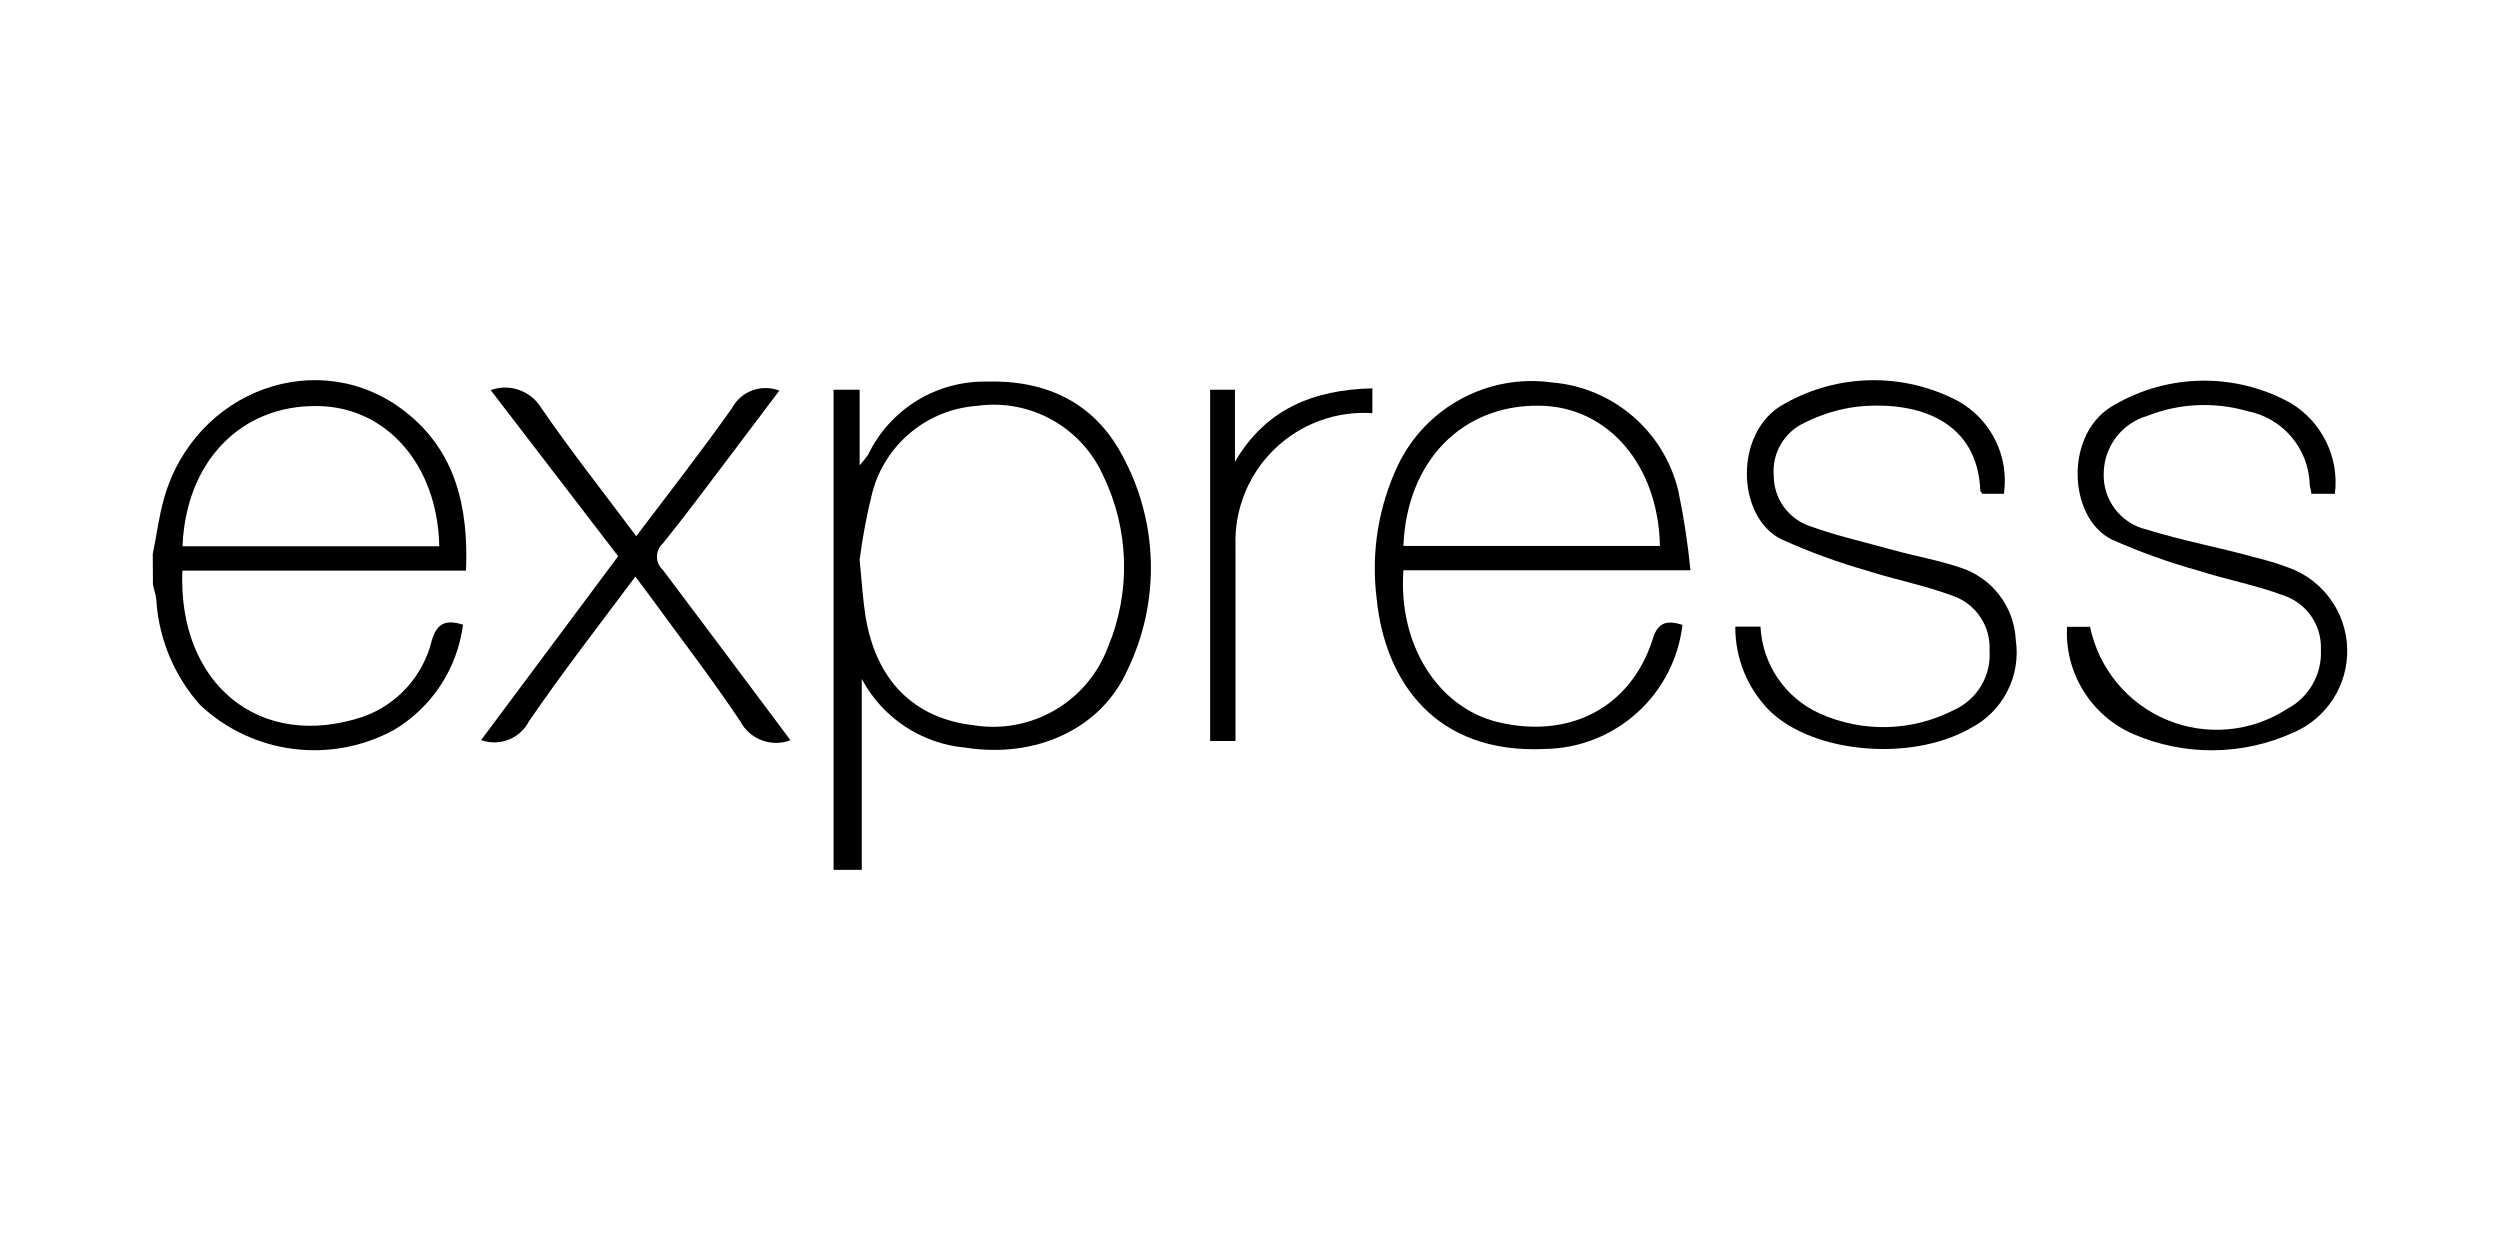
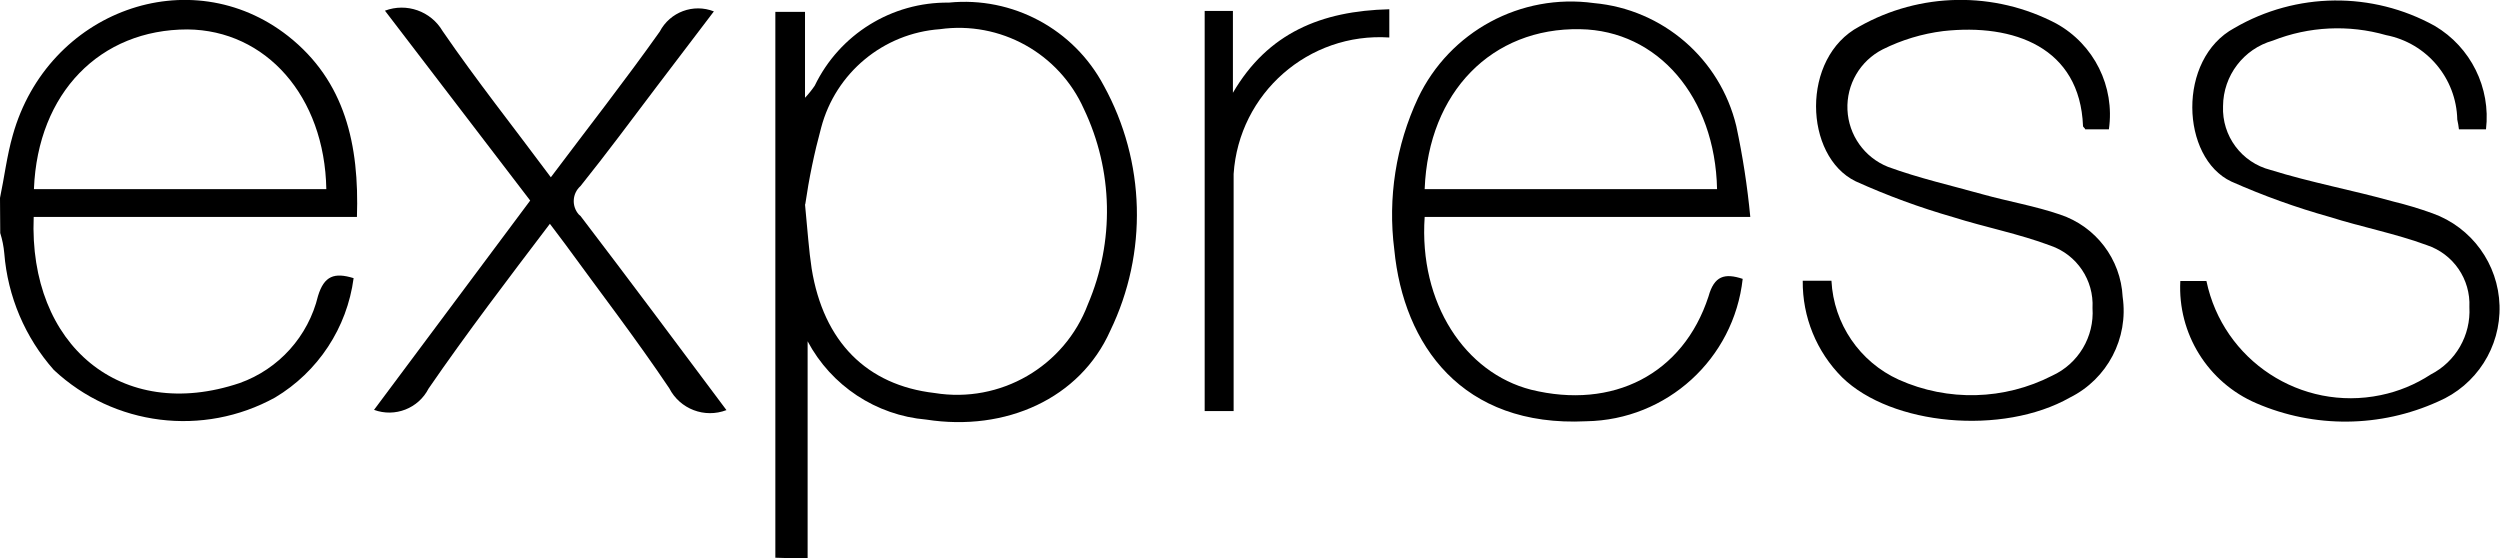
- <svg xmlns="http://www.w3.org/2000/svg" id="Express" viewBox="0 0 120 60" version="1.1" width="120" height="60">
-   <defs id="defs22" />
-   <g id="original-wordmark" transform="matrix(0.8510153,0,0,0.8510153,5.519842,-24.47269)">
-     <path d="M 40.53,77.82 V 50.74 H 42 V 55 a 5.57,5.57 0 0 0 0.48,-0.6 7.28,7.28 0 0 1 6.64,-4.12 c 3.35,-0.1 6.07,1.14 7.67,4.12 a 13.24,13.24 0 0 1 0.32,12.14 c -1.49,3.34 -5.17,5 -9.11,4.39 A 7.37,7.37 0 0 1 42.12,67.05 V 77.82 Z M 42,60.32 c 0.13,1.32 0.18,2.26 0.33,3.18 0.58,3.62 2.72,5.77 6.08,6.16 A 6.91,6.91 0 0 0 56,65.27 11.77,11.77 0 0 0 55.74,55.59 6.77,6.77 0 0 0 48.61,51.65 6.59,6.59 0 0 0 42.72,56.52 33.4,33.4 0 0 0 42,60.32 Z" id="path4" />
-     <path d="m 88.41,64 a 7.92,7.92 0 0 1 -7.74,7 c -6.16,0.31 -9.05,-3.78 -9.51,-8.5 a 13.62,13.62 0 0 1 1.2,-7.5 8.37,8.37 0 0 1 8.71,-4.67 8,8 0 0 1 7.1,6.09 41.09,41.09 0 0 1 0.69,4.5 H 72.67 c -0.3,4.28 2,7.72 5.26,8.55 4.06,1 7.53,-0.76 8.79,-4.62 C 87,63.86 87.51,63.72 88.41,64 Z M 72.67,59.55 h 14.47 c -0.09,-4.56 -2.93,-7.86 -6.78,-7.91 -4.36,-0.07 -7.5,3.11 -7.69,7.91 z" id="path6" />
-     <path d="m 91.39,64.1 h 1.42 a 5.69,5.69 0 0 0 3.34,4.9 8.73,8.73 0 0 0 7.58,-0.2 3.41,3.41 0 0 0 2,-3.35 3.09,3.09 0 0 0 -2.08,-3.09 c -1.56,-0.58 -3.22,-0.9 -4.81,-1.41 A 35.25,35.25 0 0 1 94,59.18 c -2.56,-1.25 -2.72,-6.12 0.18,-7.66 a 10.21,10.21 0 0 1 9.76,-0.15 5.14,5.14 0 0 1 2.6,5.24 h -1.22 c 0,-0.06 -0.11,-0.11 -0.11,-0.17 -0.15,-3.89 -3.41,-5.09 -6.91,-4.75 a 9.17,9.17 0 0 0 -3,0.91 3,3 0 0 0 -1.74,3 3,3 0 0 0 2,2.82 c 1.54,0.56 3.15,0.92 4.73,1.36 1.27,0.35 2.59,0.58 3.82,1 a 4.51,4.51 0 0 1 3.1,4.07 4.81,4.81 0 0 1 -2.59,5 c -3.34,1.89 -8.84,1.39 -11.29,-1 A 6.67,6.67 0 0 1 91.39,64.1 Z" id="path8" />
-     <path d="m 125.21,56.61 h -1.33 c 0,-0.18 -0.07,-0.34 -0.09,-0.49 a 4.35,4.35 0 0 0 -3.54,-4.18 8.73,8.73 0 0 0 -5.61,0.27 3.41,3.41 0 0 0 -2.47,3.25 3.14,3.14 0 0 0 2.4,3.16 c 2,0.62 4.05,1 6.08,1.56 a 17,17 0 0 1 1.94,0.59 5,5 0 0 1 0.27,9.31 11.13,11.13 0 0 1 -9,0.09 6.24,6.24 0 0 1 -3.76,-6.06 h 0.56 0.74 a 7.29,7.29 0 0 0 11.1,4.64 3.57,3.57 0 0 0 1.92,-3.34 3.09,3.09 0 0 0 -2.11,-3.07 c -1.56,-0.58 -3.22,-0.89 -4.81,-1.4 a 35.43,35.43 0 0 1 -4.87,-1.75 c -2.5,-1.23 -2.7,-6.06 0.15,-7.6 a 10.07,10.07 0 0 1 9.92,-0.11 5.23,5.23 0 0 1 2.51,5.13 z" id="path10" />
-     <path d="M 38.1,70.51 A 2.29,2.29 0 0 1 35.26,69.43 C 33.63,66.99 31.83,64.66 30.1,62.28 l -0.75,-1 c -2.06,2.76 -4.12,5.41 -6,8.16 a 2.2,2.2 0 0 1 -2.7,1.06 l 7.73,-10.37 -7.19,-9.37 a 2.39,2.39 0 0 1 2.85,1 c 1.67,2.44 3.52,4.77 5.36,7.24 1.85,-2.45 3.68,-4.79 5.39,-7.21 a 2.15,2.15 0 0 1 2.68,-1 l -2.79,3.7 c -1.25,1.65 -2.48,3.31 -3.78,4.92 a 1,1 0 0 0 0,1.49 c 2.39,3.17 4.76,6.35 7.2,9.61 z" id="path12" />
-     <path d="m 70.92,50.66 v 1.4 a 7.25,7.25 0 0 0 -7.72,7.49 q 0,4.94 0,9.88 c 0,0.35 0,0.7 0,1.12 H 61.77 V 50.74 h 1.4 v 4.06 c 1.73,-2.96 4.4,-4.06 7.75,-4.14 z" id="path14" />
-     <path d="m 2.13,60 c 0.21,-1 0.34,-2.09 0.63,-3.11 1.73,-6.15 8.78,-8.71 13.63,-4.9 2.84,2.23 3.55,5.39 3.41,8.95 H 3.8 C 3.54,67.3 8.13,71.14 14,69.18 a 6.09,6.09 0 0 0 3.87,-4.31 c 0.31,-1 0.81,-1.17 1.76,-0.88 A 8.12,8.12 0 0 1 15.75,69.92 9.4,9.4 0 0 1 4.8,68.52 9.85,9.85 0 0 1 2.34,62.74 c 0,-0.34 -0.13,-0.68 -0.2,-1 Q 2.13,60.85 2.13,60 Z M 3.82,59.57 H 18.29 C 18.2,54.96 15.29,51.69 11.41,51.66 7.09,51.6 4,54.8 3.81,59.55 Z" id="path16" />
+ <svg xmlns="http://www.w3.org/2000/svg" id="Express" viewBox="0 0 105.34 23.51">
+   <g id="original-wordmark">
+     <path id="path4" d="M40,41.75v-23h1.25v3.62a4,4,0,0,0,.41-.51,6.19,6.19,0,0,1,5.65-3.5,6.64,6.64,0,0,1,6.53,3.5,11.25,11.25,0,0,1,.27,10.33c-1.27,2.85-4.4,4.26-7.75,3.74a6.27,6.27,0,0,1-5-3.3v9.16Zm1.25-14.89c.11,1.12.16,1.92.28,2.71.5,3.08,2.32,4.91,5.18,5.24a5.89,5.89,0,0,0,6.46-3.74A10,10,0,0,0,53,22.84a5.77,5.77,0,0,0-6.07-3.36,5.59,5.59,0,0,0-5,4.15A27.07,27.07,0,0,0,41.26,26.86Z" transform="translate(-7.33 -18.25)" />
+     <path id="path6" d="M80.76,30a6.74,6.74,0,0,1-6.59,6c-5.24.26-7.7-3.22-8.09-7.23a11.61,11.61,0,0,1,1-6.39,7.13,7.13,0,0,1,7.41-4,6.8,6.8,0,0,1,6,5.18,33.11,33.11,0,0,1,.59,3.83H67.36c-.25,3.64,1.71,6.57,4.48,7.28,3.45.85,6.41-.65,7.48-3.93C79.56,29.87,80,29.75,80.76,30Zm-13.4-3.78H79.68c-.08-3.89-2.5-6.69-5.77-6.74C70.2,19.41,67.52,22.12,67.36,26.21Z" transform="translate(-7.33 -18.25)" />
+     <path id="path8" d="M83.29,30.08H84.5a4.85,4.85,0,0,0,2.84,4.17,7.47,7.47,0,0,0,6.46-.17,2.92,2.92,0,0,0,1.7-2.85,2.63,2.63,0,0,0-1.77-2.63c-1.33-.5-2.74-.77-4.1-1.2a30.2,30.2,0,0,1-4.11-1.51c-2.18-1.06-2.32-5.21.15-6.52a8.67,8.67,0,0,1,8.3-.13,4.38,4.38,0,0,1,2.22,4.46h-1c0-.05-.09-.09-.09-.14-.13-3.31-2.91-4.33-5.89-4a7.92,7.92,0,0,0-2.55.77,2.72,2.72,0,0,0,.22,4.95c1.31.48,2.68.79,4,1.16,1.08.3,2.2.49,3.25.85a3.86,3.86,0,0,1,2.64,3.47A4.08,4.08,0,0,1,94.55,35c-2.84,1.61-7.52,1.18-9.6-.85A5.67,5.67,0,0,1,83.29,30.08Z" transform="translate(-7.33 -18.25)" />
+     <path id="path10" d="M112.08,23.7h-1.14a3.86,3.86,0,0,0-.07-.41,3.71,3.71,0,0,0-3-3.56,7.43,7.43,0,0,0-4.77.23,2.89,2.89,0,0,0-2.1,2.76,2.66,2.66,0,0,0,2,2.69c1.7.53,3.45.85,5.17,1.33a15.86,15.86,0,0,1,1.66.5,4.26,4.26,0,0,1,.23,7.93,9.46,9.46,0,0,1-7.66.07,5.3,5.3,0,0,1-3.2-5.15h1.1a6.21,6.21,0,0,0,7.34,4.81,6.09,6.09,0,0,0,2.11-.87,3,3,0,0,0,1.63-2.84,2.62,2.62,0,0,0-1.79-2.61c-1.33-.49-2.74-.76-4.1-1.19a30.5,30.5,0,0,1-4.14-1.49c-2.13-1-2.3-5.16.13-6.47a8.55,8.55,0,0,1,8.44-.09A4.46,4.46,0,0,1,112.08,23.7Z" transform="translate(-7.33 -18.25)" />
+     <path id="path12" d="M37.94,35.53a1.93,1.93,0,0,1-2.41-.92c-1.39-2.07-2.92-4.06-4.39-6.08l-.64-.85C28.74,30,27,32.28,25.39,34.62a1.86,1.86,0,0,1-2.3.9l6.58-8.82-6.12-8a2,2,0,0,1,2.43.86c1.42,2.07,3,4.06,4.56,6.16,1.57-2.09,3.13-4.08,4.59-6.14a1.82,1.82,0,0,1,2.28-.85L35,21.9c-1.06,1.4-2.11,2.82-3.21,4.19a.85.85,0,0,0-.07,1.2l.07.06C33.85,30.05,35.87,32.76,37.94,35.53Z" transform="translate(-7.33 -18.25)" />
+     <path id="path14" d="M65.87,18.64v1.19a6.17,6.17,0,0,0-6.56,5.75c0,.21,0,.42,0,.63v9.36H58.09V18.71h1.19v3.45C60.75,19.64,63,18.71,65.87,18.64Z" transform="translate(-7.33 -18.25)" />
+     <path id="path16" d="M7.33,26.59c.18-.85.29-1.78.54-2.65,1.47-5.23,7.47-7.41,11.6-4.17,2.41,1.9,3,4.59,2.9,7.62H8.75c-.22,5.41,3.69,8.68,8.68,7a5.19,5.19,0,0,0,3.3-3.67c.26-.85.69-1,1.5-.75A6.92,6.92,0,0,1,18.92,35,8,8,0,0,1,9.6,33.84a8.42,8.42,0,0,1-2.09-4.92,4,4,0,0,0-.17-.85C7.34,27.56,7.33,27.07,7.33,26.59Zm1.44-.37H21.08c-.07-3.92-2.55-6.7-5.85-6.73-3.68,0-6.31,2.67-6.47,6.72Z" transform="translate(-7.33 -18.25)" />
  </g>
</svg>
